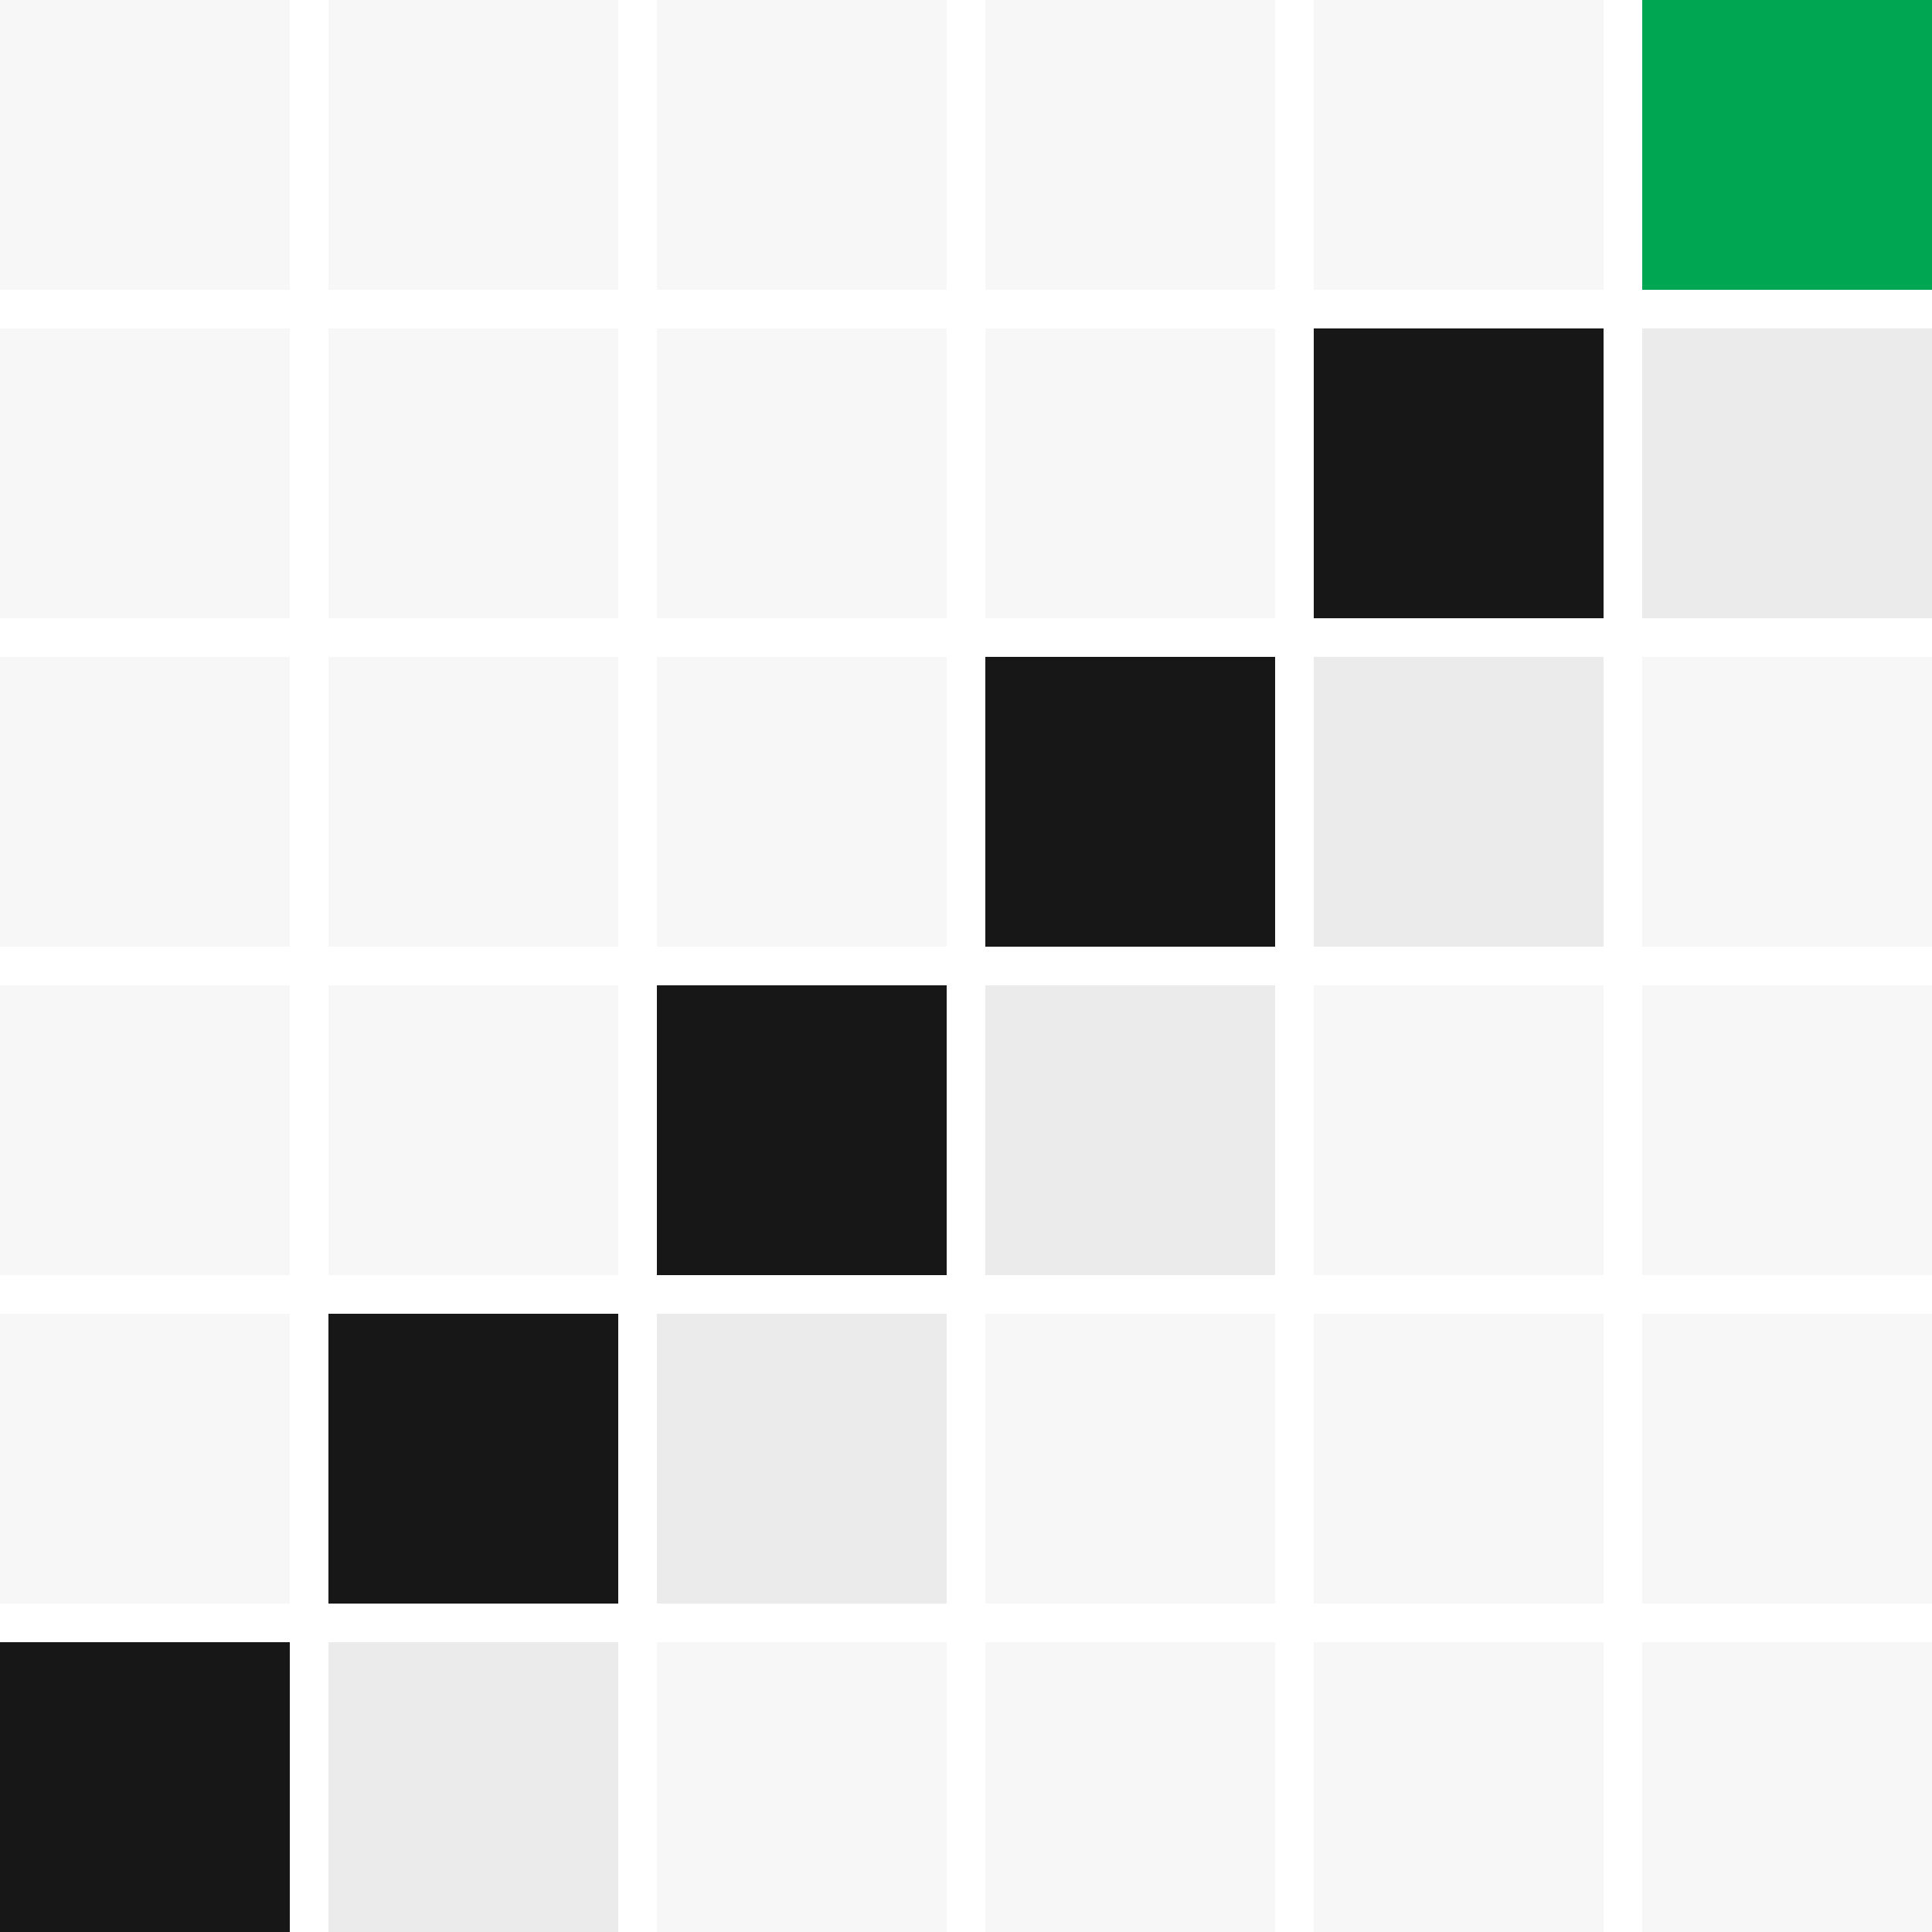
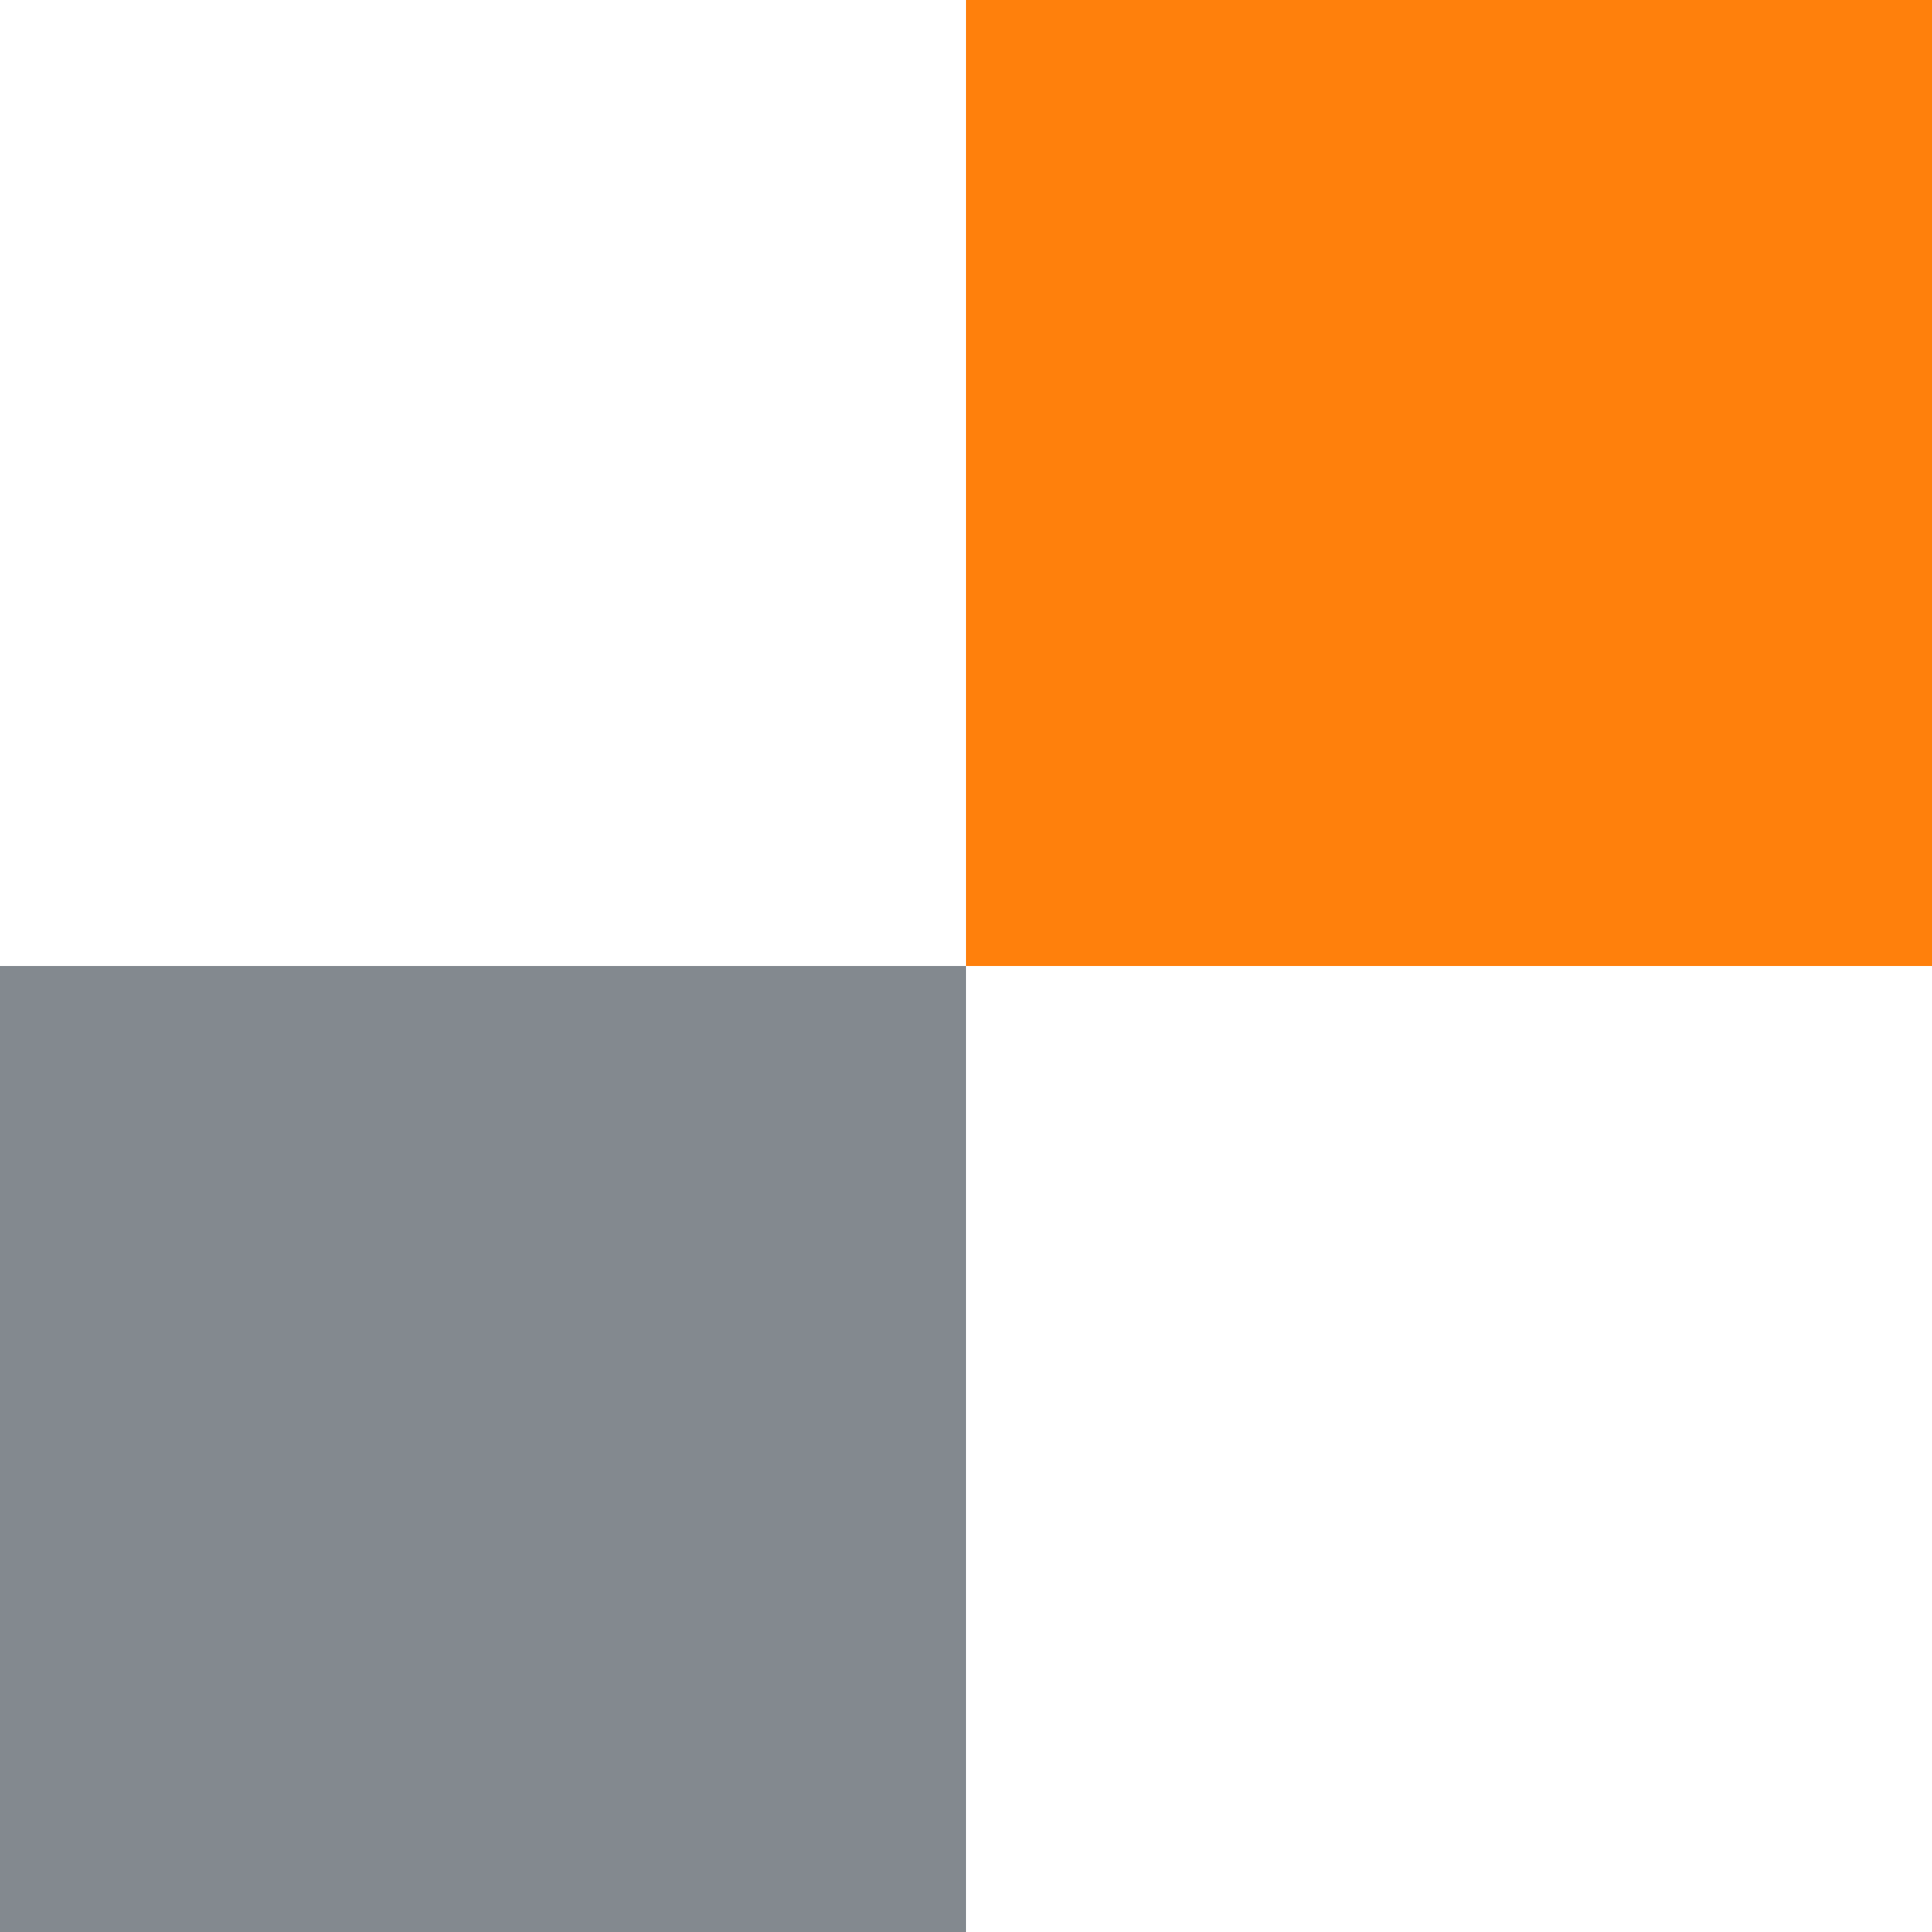
- <svg xmlns="http://www.w3.org/2000/svg" viewBox="0 0 300 300" shape-rendering="crispEdges">
-   <style>.a{fill:#f7f7f7}.b{fill:#ebebeb}.c{fill:#171717}.d{fill:#00a651}@media (prefers-color-scheme:dark){.a{fill:#1c1c1c}.b{fill:#262626}.c{fill:#f7f7f7}}</style>
-   <g class="a">
-     <rect x="0" y="0" width="45" height="45" />
-     <rect x="51" y="0" width="45" height="45" />
-     <rect x="102" y="0" width="45" height="45" />
-     <rect x="153" y="0" width="45" height="45" />
-     <rect x="204" y="0" width="45" height="45" />
-     <rect x="0" y="51" width="45" height="45" />
-     <rect x="51" y="51" width="45" height="45" />
-     <rect x="102" y="51" width="45" height="45" />
-     <rect x="153" y="51" width="45" height="45" />
-     <rect x="0" y="102" width="45" height="45" />
-     <rect x="51" y="102" width="45" height="45" />
-     <rect x="102" y="102" width="45" height="45" />
-     <rect x="255" y="102" width="45" height="45" />
-     <rect x="0" y="153" width="45" height="45" />
-     <rect x="51" y="153" width="45" height="45" />
-     <rect x="204" y="153" width="45" height="45" />
-     <rect x="255" y="153" width="45" height="45" />
-     <rect x="0" y="204" width="45" height="45" />
-     <rect x="153" y="204" width="45" height="45" />
-     <rect x="204" y="204" width="45" height="45" />
-     <rect x="255" y="204" width="45" height="45" />
-     <rect x="102" y="255" width="45" height="45" />
-     <rect x="153" y="255" width="45" height="45" />
-     <rect x="204" y="255" width="45" height="45" />
-     <rect x="255" y="255" width="45" height="45" />
-   </g>
-   <g class="b">
-     <rect x="255" y="51" width="45" height="45" />
-     <rect x="204" y="102" width="45" height="45" />
-     <rect x="153" y="153" width="45" height="45" />
-     <rect x="102" y="204" width="45" height="45" />
-     <rect x="51" y="255" width="45" height="45" />
-   </g>
-   <g class="c">
-     <rect x="204" y="51" width="45" height="45" />
-     <rect x="153" y="102" width="45" height="45" />
-     <rect x="102" y="153" width="45" height="45" />
-     <rect x="51" y="204" width="45" height="45" />
-     <rect x="0" y="255" width="45" height="45" />
-   </g>
-   <g class="d">
-     <rect x="255" y="0" width="45" height="45" />
-   </g>
+ <svg xmlns="http://www.w3.org/2000/svg" viewBox="0 0 20 20">
+   <style>.agent{fill:#83898f}@media (prefers-color-scheme:dark){.agent{fill:#fafaf9}}</style>
+   <rect class="agent" x="0" y="10" width="10" height="10" />
+   <rect x="10" y="0" width="10" height="10" fill="#ff800c" />
</svg>
